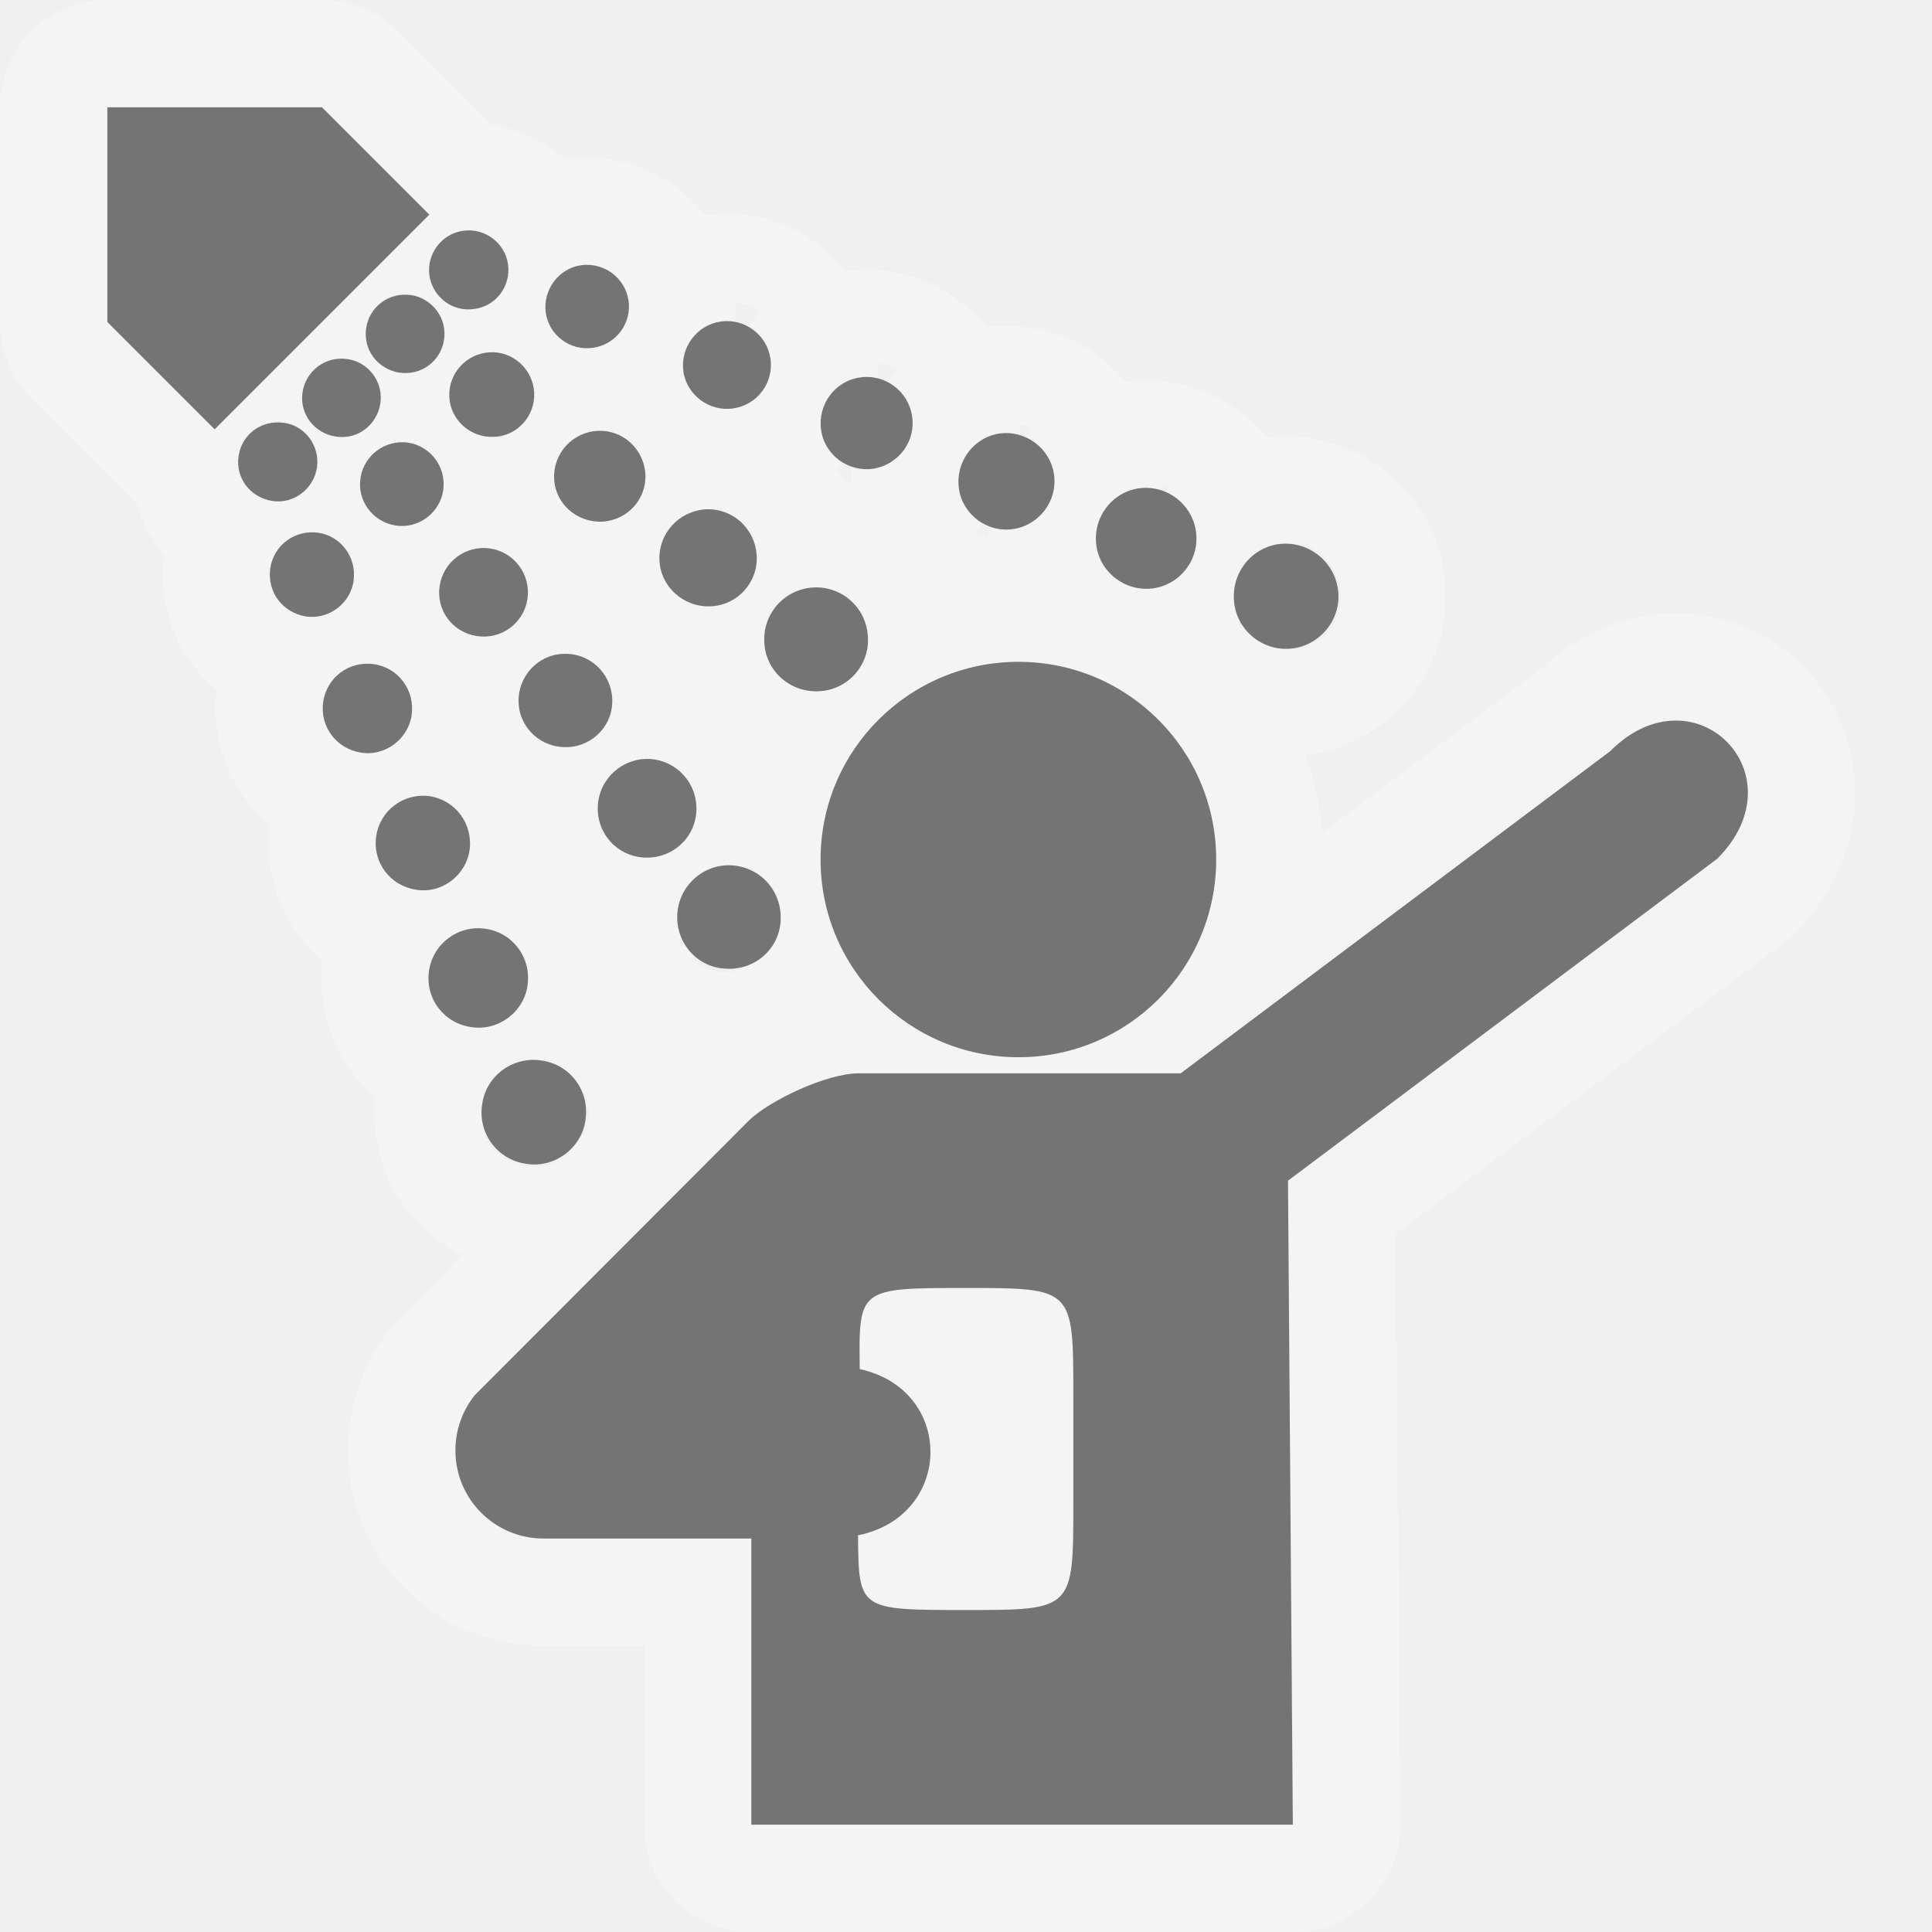
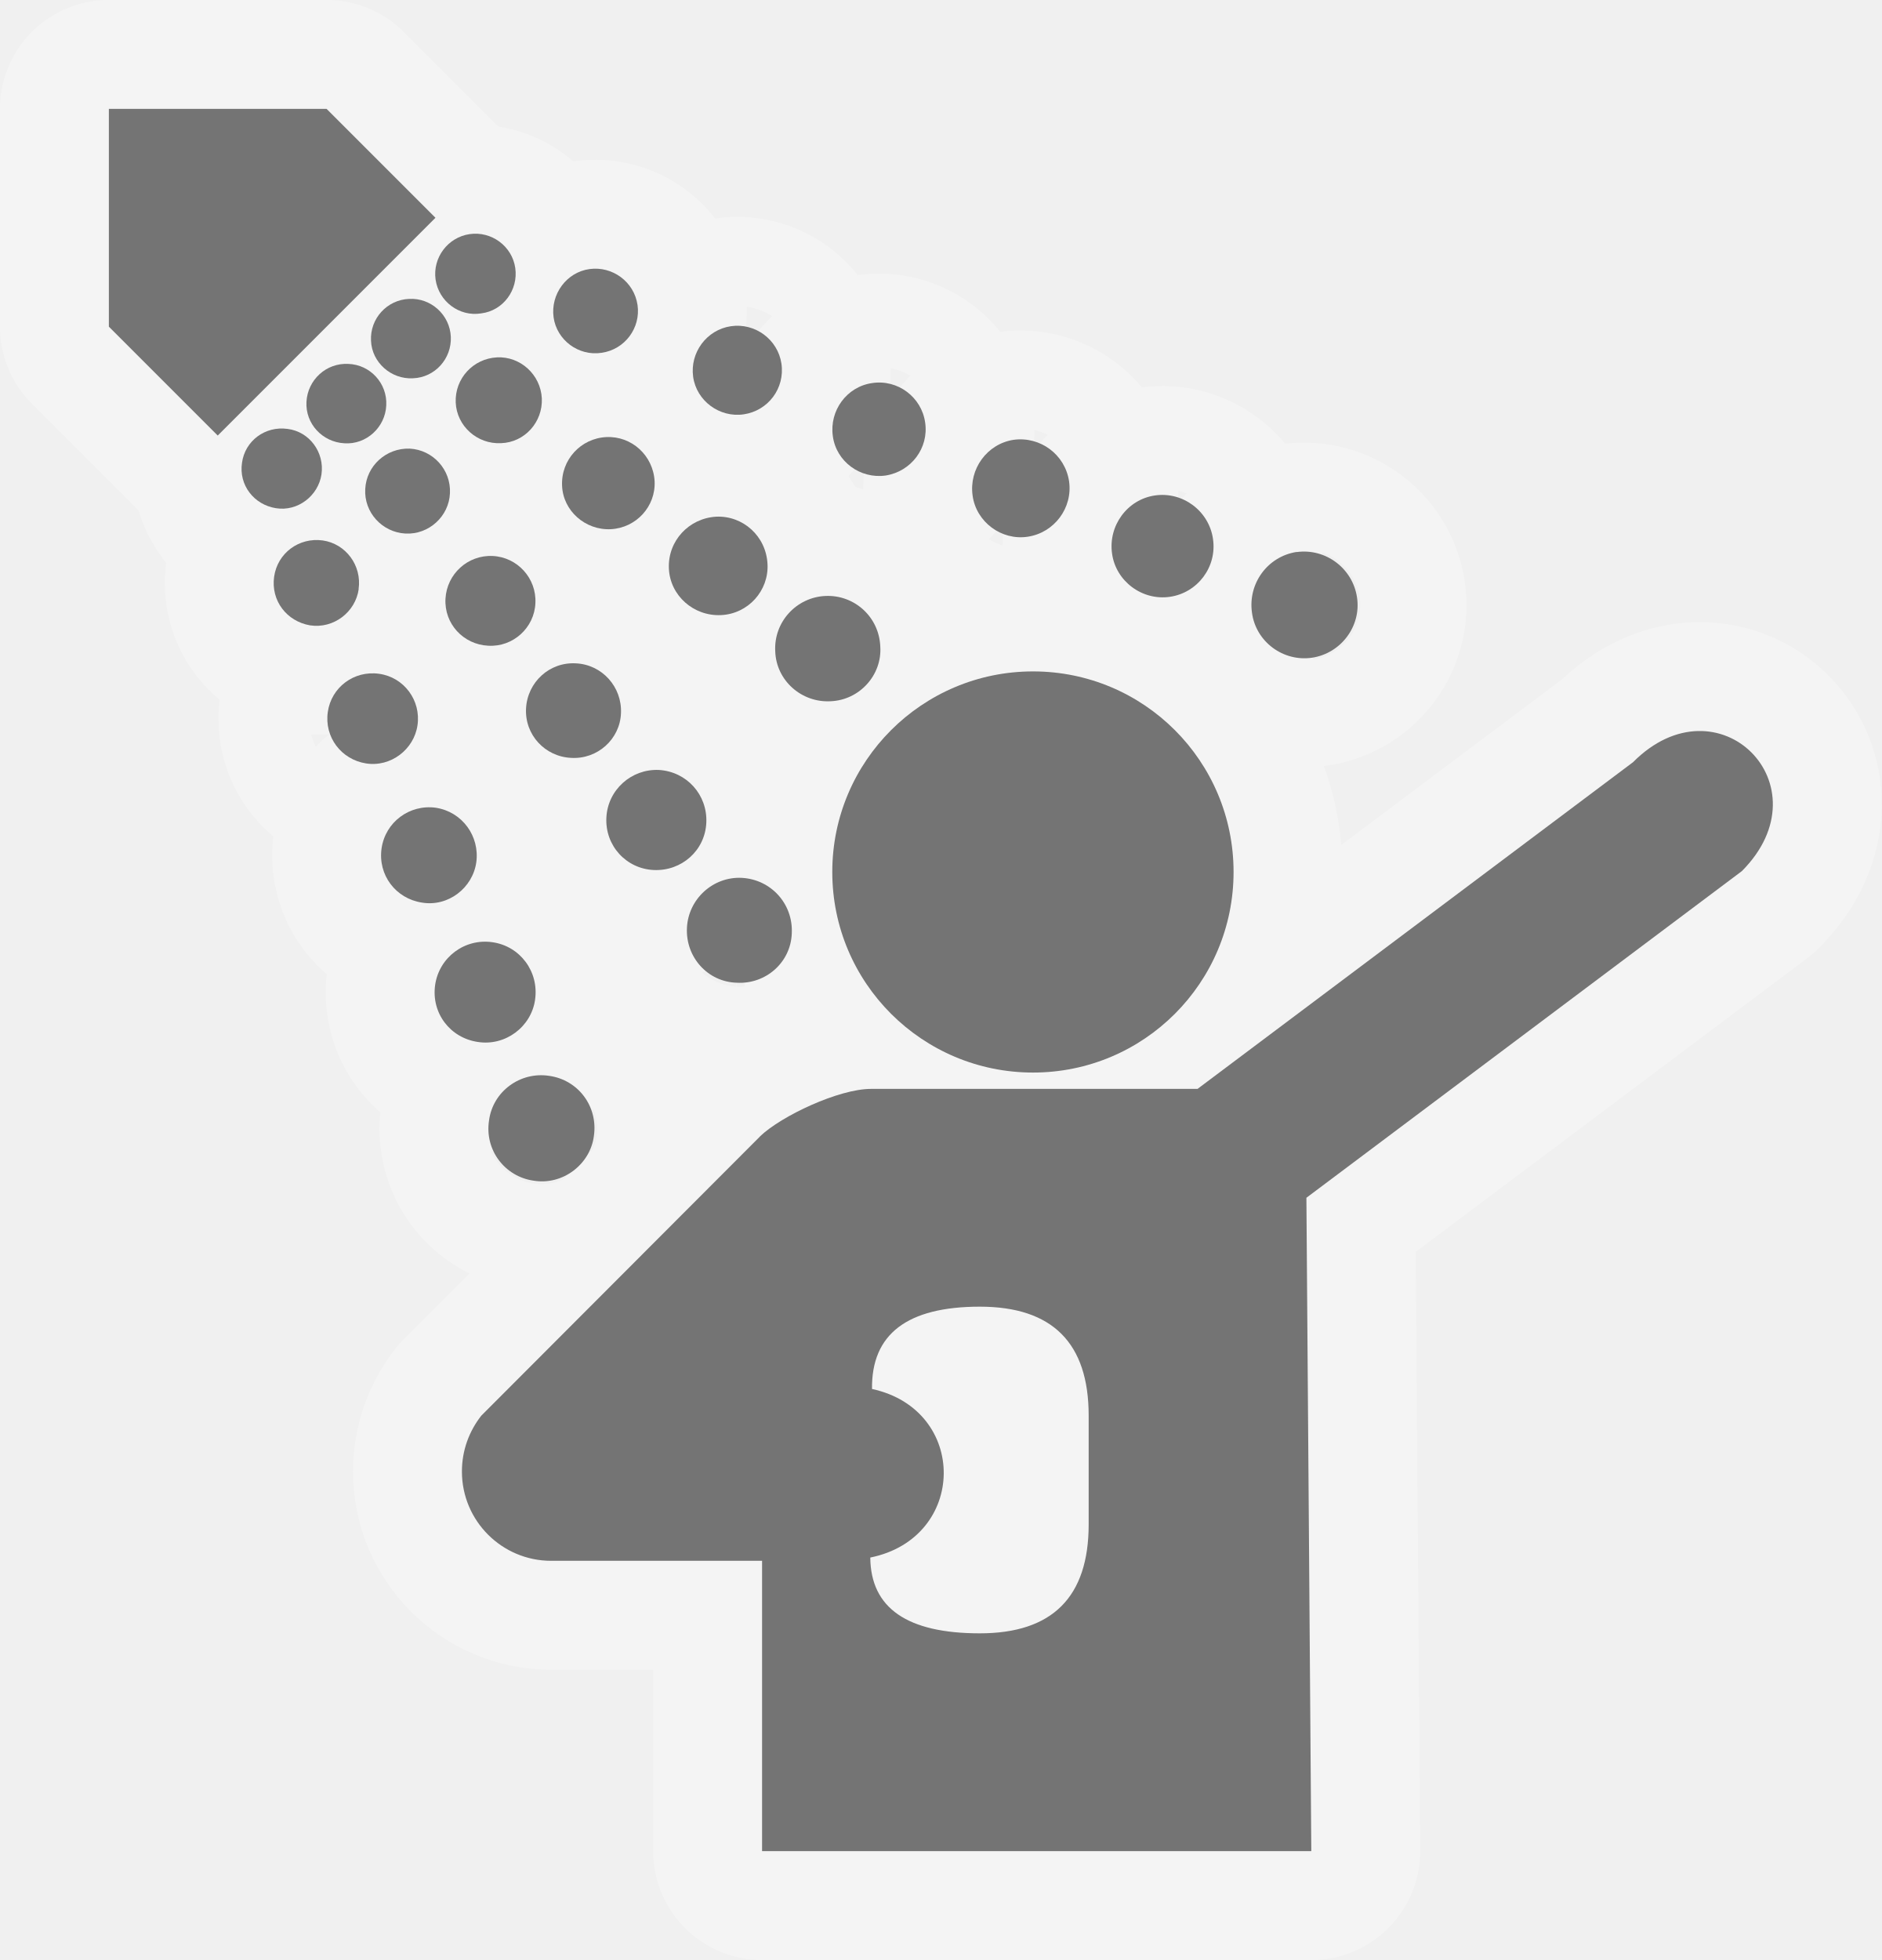
- <svg xmlns="http://www.w3.org/2000/svg" id="svg2" width="18" height="18" version="1.1">
-   <g id="shower-18" transform="translate(-36 -776.36)">
-     <g id="g7122" fill="none" opacity=".3" stroke="#fff" stroke-linejoin="round">
-       <path id="path7124" d="m45.489 786.21c1.018 0 1.842-0.824 1.842-1.842s-0.824-1.842-1.842-1.842-1.844 0.824-1.844 1.842c-1.6e-4 1.018 0.826 1.842 1.844 1.842z" stroke-width="2" />
-       <path id="path7126" d="m45 791.36c1 0 1 0 1-1v-1c0-1 0-1-1-1s-1 0-0.99 0.756c0.886 0.191 0.876 1.368-0.016 1.548 0.006 0.696 0.006 0.696 1.006 0.696zm-2.02-4.563c0.198-0.19 0.727-0.437 1.02-0.437h3l4-3c0.782-0.787 1.784 0.213 1 1l-4 3 0.045 6h-5.045v-2.666h-1.937c-0.452 0-0.82-0.366-0.82-0.82 0-0.194 0.066-0.37 0.178-0.513z" stroke-width="2" />
-       <path id="path7128" transform="matrix(.16 0 0 .16 37 777.36)" d="m18.75 6.25-6.25-6.25h-12.5v12.5l6.25 6.25z" stroke-width="12.5" />
-       <path id="path7130" d="m40.492 786.65c-0.042 0.271 0.145 0.516 0.41 0.553 0.267 0.044 0.52-0.15 0.553-0.41 0.04-0.271-0.143-0.516-0.412-0.553-0.265-0.04-0.516 0.143-0.551 0.41z" stroke-width="2" />
-       <path id="path7132" d="m40.915 785.54c0.037-0.256-0.137-0.491-0.392-0.527-0.255-0.037-0.489 0.139-0.526 0.392-0.037 0.26 0.139 0.487 0.392 0.524 0.253 0.04 0.491-0.139 0.526-0.388z" stroke-width="2" />
-       <path id="path7134" d="m40.375 784.28c0.033-0.242-0.13-0.465-0.372-0.502-0.242-0.033-0.463 0.132-0.498 0.373-0.035 0.245 0.13 0.461 0.37 0.498 0.242 0.041 0.467-0.135 0.5-0.37z" stroke-width="2" />
-       <path id="path7136" d="m39.835 783.02c0.033-0.227-0.123-0.44-0.352-0.472-0.231-0.033-0.44 0.124-0.472 0.352-0.033 0.231 0.124 0.436 0.352 0.472 0.227 0.037 0.441-0.128 0.473-0.352z" stroke-width="2" />
-       <path id="path7138" d="m39.294 781.77c0.031-0.216-0.117-0.417-0.331-0.447-0.218-0.029-0.414 0.117-0.445 0.333-0.031 0.22 0.115 0.41 0.33 0.447 0.216 0.033 0.417-0.121 0.447-0.333z" stroke-width="2" />
-       <path id="path7140" d="m38.223 780.61c-0.031 0.205 0.11 0.384 0.311 0.417 0.201 0.033 0.39-0.113 0.419-0.311 0.029-0.201-0.11-0.392-0.311-0.417-0.207-0.029-0.392 0.11-0.419 0.311z" stroke-width="2" />
-       <path id="path7142" d="m42.31 784.88c0.013-0.264 0.24-0.472 0.505-0.458 0.267 0.015 0.471 0.238 0.458 0.509-0.009 0.267-0.238 0.469-0.505 0.454-0.266-7e-3 -0.472-0.234-0.458-0.505z" stroke-width="2" />
-       <path id="path7144" d="m42.006 784.35c-0.253-0.011-0.45-0.223-0.436-0.483 0.013-0.253 0.229-0.447 0.482-0.436 0.255 0.015 0.447 0.227 0.436 0.483-0.011 0.256-0.227 0.447-0.482 0.436z" stroke-width="2" />
-       <path id="path7146" d="m41.246 783.32c-0.24-0.011-0.427-0.212-0.414-0.454s0.216-0.428 0.458-0.414c0.24 0.011 0.425 0.216 0.414 0.458-0.009 0.238-0.216 0.425-0.458 0.41z" stroke-width="2" />
-       <path id="path7148" d="m40.484 782.29c-0.227-0.011-0.405-0.201-0.392-0.432 0.013-0.227 0.205-0.403 0.434-0.392 0.227 0.011 0.403 0.205 0.392 0.432-0.009 0.227-0.205 0.406-0.434 0.392z" stroke-width="2" />
-       <path id="path7150" d="m39.725 781.26c-0.214-0.011-0.383-0.194-0.37-0.41 0.011-0.212 0.192-0.377 0.408-0.37 0.214 0.011 0.381 0.194 0.37 0.41-0.009 0.212-0.194 0.381-0.408 0.37z" stroke-width="2" />
-       <path id="path7152" d="m38.815 780.05c0.011-0.201 0.181-0.359 0.384-0.348 0.201 7e-3 0.359 0.18 0.348 0.381-0.009 0.201-0.183 0.363-0.384 0.348-0.201-0.011-0.359-0.179-0.348-0.381z" stroke-width="2" />
-       <path id="path7154" d="m43.63 782.8c-0.267 0.015-0.5-0.19-0.509-0.458-0.015-0.271 0.196-0.498 0.463-0.509 0.262-0.011 0.491 0.19 0.502 0.465 0.016 0.26-0.189 0.491-0.456 0.502z" stroke-width="2" />
-       <path id="path7156" d="m43.05 781.54c0.013 0.245-0.178 0.458-0.428 0.469-0.251 0.011-0.467-0.18-0.478-0.428-0.011-0.253 0.183-0.461 0.434-0.476 0.247-0.011 0.46 0.18 0.472 0.436z" stroke-width="2" />
-       <path id="path7158" d="m42.013 780.78c0.011 0.231-0.168 0.428-0.403 0.44-0.234 0.011-0.438-0.168-0.447-0.399-0.011-0.238 0.172-0.436 0.407-0.447 0.231-0.011 0.43 0.168 0.443 0.406z" stroke-width="2" />
-       <path id="path7160" d="m40.977 780.02c0.009 0.216-0.157 0.403-0.375 0.41-0.218 0.011-0.407-0.157-0.416-0.374-0.009-0.22 0.161-0.403 0.379-0.414 0.214-0.011 0.401 0.158 0.412 0.377z" stroke-width="2" />
-       <path id="path7162" d="m39.408 779.49c-0.011-0.205 0.148-0.377 0.35-0.384 0.2-0.011 0.374 0.147 0.383 0.348 0.009 0.201-0.146 0.374-0.348 0.381-0.201 0.011-0.377-0.147-0.385-0.344z" stroke-width="2" />
-       <path id="path7164" d="m40.314 778.51c0.2-0.029 0.39 0.11 0.419 0.311 0.029 0.201-0.11 0.392-0.313 0.417-0.201 0.033-0.39-0.11-0.419-0.311-0.028-0.201 0.113-0.388 0.313-0.417z" stroke-width="2" />
-       <path id="path7166" d="m41.856 779.16c0.031 0.212-0.117 0.41-0.33 0.44-0.212 0.033-0.412-0.117-0.441-0.326-0.029-0.212 0.119-0.414 0.33-0.443 0.211-0.029 0.41 0.117 0.441 0.33z" stroke-width="2" />
-       <path id="path7168" d="m43.178 779.7c0.033 0.227-0.123 0.432-0.346 0.465-0.223 0.033-0.434-0.124-0.465-0.344-0.031-0.223 0.124-0.432 0.346-0.465 0.222-0.033 0.432 0.121 0.465 0.344z" stroke-width="2" />
-       <path id="path7170" d="m44.498 780.24c0.035 0.234-0.128 0.45-0.363 0.487-0.233 0.033-0.454-0.128-0.485-0.363-0.033-0.234 0.128-0.454 0.361-0.487 0.234-0.036 0.454 0.128 0.487 0.363z" stroke-width="2" />
-       <path id="path7172" d="m45.82 780.78c0.035 0.245-0.136 0.472-0.379 0.509-0.244 0.037-0.474-0.136-0.507-0.377-0.035-0.245 0.133-0.476 0.377-0.513 0.245-0.033 0.472 0.135 0.509 0.381z" stroke-width="2" />
-       <path id="path7174" d="m47.142 781.31c0.038 0.256-0.141 0.494-0.396 0.531-0.254 0.037-0.496-0.143-0.531-0.396-0.037-0.256 0.139-0.498 0.394-0.535 0.256-0.037 0.496 0.143 0.533 0.399z" stroke-width="2" />
-       <path id="path7176" d="m47.91 781.43c0.267-0.037 0.516 0.15 0.555 0.417 0.04 0.264-0.148 0.513-0.412 0.553-0.265 0.04-0.518-0.147-0.553-0.414-0.038-0.268 0.144-0.516 0.41-0.557z" stroke-width="2" />
+ <svg xmlns="http://www.w3.org/2000/svg" id="Layer_2" viewBox="0 0 17.285 18">
+   <g id="svg2">
+     <g id="g7122" opacity=".3">
+       <path id="path7124" d="m9.489,9.85c1.018,0,1.842-.824,1.842-1.842s-.824-1.842-1.842-1.842-1.844.824-1.844,1.842c-0,1.018.826,1.842,1.844,1.842Z" fill="none" stroke="#fff" stroke-linejoin="round" stroke-width="2" />
+       <path id="path7126" d="m9,15q1,0,1-1v-1q0-1-1-1t-.99.756c.886.191.876,1.368-.016,1.548q.006.696,1.006.696h0Zm-2.02-4.563c.198-.19.727-.437,1.02-.437h3l4-3c.782-.787,1.784.213,1,1l-4,3,.045,6h-5.045v-2.666h-1.937c-.452,0-.82-.366-.82-.82,0-.194.066-.37.178-.513l2.56-2.564Z" fill="none" stroke="#fff" stroke-linejoin="round" stroke-width="2" />
+       <path id="path7128" d="m4,2l-1-1H1v2l1,1,2-2Z" fill="none" stroke="#fff" stroke-linejoin="round" stroke-width="2" />
+       <path id="path7130" d="m4.492,10.29c-.042.271.145.516.41.553.267.044.52-.15.553-.41.04-.271-.143-.516-.412-.553-.265-.04-.516.143-.551.41Z" fill="none" stroke="#fff" stroke-linejoin="round" stroke-width="2" />
+       <path id="path7132" d="m4.915,9.18c.037-.256-.137-.491-.392-.527-.255-.037-.489.139-.526.392-.037.26.139.487.392.524.253.04.491-.139.526-.388h0Z" fill="none" stroke="#fff" stroke-linejoin="round" stroke-width="2" />
+       <path id="path7134" d="m4.375,7.92c.033-.242-.13-.465-.372-.502-.242-.033-.463.132-.498.373-.035.245.13.461.37.498.242.041.467-.135.5-.37Z" fill="none" stroke="#fff" stroke-linejoin="round" stroke-width="2" />
+       <path id="path7136" d="m3.835,6.66c.033-.227-.123-.44-.352-.472-.231-.033-.44.124-.472.351-.033.231.124.436.351.472s.441-.128.473-.351Z" fill="none" stroke="#fff" stroke-linejoin="round" stroke-width="2" />
+       <path id="path7138" d="m3.294,5.41c.031-.216-.117-.417-.331-.447-.218-.029-.414.117-.445.333-.031.22.115.41.33.447.216.033.417-.121.447-.333Z" fill="none" stroke="#fff" stroke-linejoin="round" stroke-width="2" />
+       <path id="path7140" d="m2.223,4.25c-.031.205.11.385.311.417.201.033.39-.114.419-.311.029-.201-.11-.392-.311-.417-.207-.029-.392.11-.419.311Z" fill="none" stroke="#fff" stroke-linejoin="round" stroke-width="2" />
+       <path id="path7142" d="m6.31,8.52c.013-.264.24-.472.505-.458.267.015.471.238.458.509-.009.267-.238.469-.505.454-.266-.007-.472-.234-.458-.505Z" fill="none" stroke="#fff" stroke-linejoin="round" stroke-width="2" />
+       <path id="path7144" d="m6.006,7.99c-.253-.011-.45-.223-.436-.483.013-.253.229-.447.482-.436.255.015.447.227.436.483-.011.257-.227.447-.482.436Z" fill="none" stroke="#fff" stroke-linejoin="round" stroke-width="2" />
+       <path id="path7146" d="m5.246,6.96c-.24-.011-.427-.212-.414-.454s.216-.428.458-.414c.24.011.425.216.414.458-.009.238-.216.425-.458.41Z" fill="none" stroke="#fff" stroke-linejoin="round" stroke-width="2" />
+       <path id="path7148" d="m4.484,5.93c-.227-.011-.405-.201-.392-.432.013-.227.205-.403.434-.392.227.011.403.205.392.432-.009.227-.205.406-.434.392Z" fill="none" stroke="#fff" stroke-linejoin="round" stroke-width="2" />
+       <path id="path7150" d="m3.725,4.9c-.214-.011-.383-.194-.37-.41.011-.212.192-.377.408-.37.214.011.381.194.37.41-.009.212-.194.381-.408.37Z" fill="none" stroke="#fff" stroke-linejoin="round" stroke-width="2" />
+       <path id="path7152" d="m2.815,3.69c.011-.201.181-.359.385-.348.201.007.359.179.348.381-.009.201-.183.362-.385.348-.201-.011-.359-.179-.348-.381Z" fill="none" stroke="#fff" stroke-linejoin="round" stroke-width="2" />
+       <path id="path7154" d="m7.63,6.44c-.267.015-.5-.19-.509-.458-.015-.271.196-.498.463-.509.262-.011.491.19.502.465.017.26-.189.491-.456.502h0Z" fill="none" stroke="#fff" stroke-linejoin="round" stroke-width="2" />
+       <path id="path7156" d="m7.05,5.18c.013.245-.178.458-.428.469-.251.011-.467-.179-.478-.428-.011-.253.183-.461.434-.476.247-.011.46.179.472.436h0Z" fill="none" stroke="#fff" stroke-linejoin="round" stroke-width="2" />
+       <path id="path7158" d="m6.013,4.42c.011.231-.169.428-.403.44-.234.011-.438-.169-.447-.399-.011-.238.172-.436.407-.447.231-.011.43.168.443.406Z" fill="none" stroke="#fff" stroke-linejoin="round" stroke-width="2" />
+       <path id="path7160" d="m4.977,3.66c.009.216-.157.403-.375.41-.218.011-.407-.157-.416-.374-.009-.22.161-.403.379-.414.214-.011.401.158.412.377Z" fill="none" stroke="#fff" stroke-linejoin="round" stroke-width="2" />
+       <path id="path7162" d="m3.408,3.13c-.011-.205.148-.377.35-.385.2-.011.374.146.383.348.009.201-.146.374-.348.381-.201.011-.377-.146-.385-.344h0Z" fill="none" stroke="#fff" stroke-linejoin="round" stroke-width="2" />
+       <path id="path7164" d="m4.314,2.15c.2-.029.39.11.419.311.029.201-.11.392-.313.417-.201.033-.39-.11-.419-.311-.028-.201.113-.388.313-.417Z" fill="none" stroke="#fff" stroke-linejoin="round" stroke-width="2" />
+       <path id="path7166" d="m5.856,2.8c.031.212-.117.41-.33.44-.212.033-.412-.117-.441-.326-.029-.212.119-.414.33-.443.211-.029.41.117.441.33Z" fill="none" stroke="#fff" stroke-linejoin="round" stroke-width="2" />
+       <path id="path7168" d="m7.178,3.34c.033.227-.123.432-.346.465-.223.033-.434-.124-.465-.344-.031-.223.124-.432.346-.465.222-.033.432.121.465.344Z" fill="none" stroke="#fff" stroke-linejoin="round" stroke-width="2" />
+       <path id="path7170" d="m8.498,3.88c.035.234-.128.45-.363.487-.233.033-.454-.128-.485-.362-.033-.234.128-.454.361-.487.234-.036.454.128.487.362Z" fill="none" stroke="#fff" stroke-linejoin="round" stroke-width="2" />
+       <path id="path7172" d="m9.82,4.42c.035.245-.136.472-.379.509-.243.037-.474-.136-.507-.377-.035-.245.133-.476.377-.513.245-.033.472.135.509.381Z" fill="none" stroke="#fff" stroke-linejoin="round" stroke-width="2" />
+       <path id="path7174" d="m11.142,4.95c.038.256-.141.494-.396.531-.254.037-.496-.143-.531-.396-.037-.256.139-.498.394-.535.256-.037.496.143.533.399Z" fill="none" stroke="#fff" stroke-linejoin="round" stroke-width="2" />
+       <path id="path7176" d="m11.91,5.07c.267-.037.516.15.555.417.04.264-.148.513-.412.553-.265.04-.518-.146-.553-.414-.038-.268.144-.516.41-.557h0Z" fill="none" stroke="#fff" stroke-linejoin="round" stroke-width="2" />
    </g>
-     <g id="g7093" fill="#747474">
-       <path id="path3" d="m45.489 786.21c1.018 0 1.842-0.824 1.842-1.842s-0.824-1.842-1.842-1.842-1.844 0.824-1.844 1.842c-1.6e-4 1.018 0.826 1.842 1.844 1.842z" />
-       <path id="path5" d="m45 791.36c1 0 1 0 1-1v-1c0-1 0-1-1-1s-1 0-0.99 0.756c0.886 0.191 0.876 1.368-0.016 1.548 0.006 0.696 0.006 0.696 1.006 0.696zm-2.02-4.563c0.198-0.19 0.727-0.437 1.02-0.437h3l4-3c0.782-0.787 1.784 0.213 1 1l-4 3 0.045 6h-5.045v-2.666h-1.937c-0.452 0-0.82-0.366-0.82-0.82 0-0.194 0.066-0.37 0.178-0.513z" />
-       <path id="polygon7" transform="matrix(.16 0 0 .16 37 777.36)" d="m18.75 6.25-6.25-6.25h-12.5v12.5l6.25 6.25z" />
-       <path id="path9" d="m40.492 786.65c-0.042 0.271 0.145 0.516 0.41 0.553 0.267 0.044 0.52-0.15 0.553-0.41 0.04-0.271-0.143-0.516-0.412-0.553-0.265-0.04-0.516 0.143-0.551 0.41z" />
-       <path id="path11" d="m40.915 785.54c0.037-0.256-0.137-0.491-0.392-0.527-0.255-0.037-0.489 0.139-0.526 0.392-0.037 0.26 0.139 0.487 0.392 0.524 0.253 0.04 0.491-0.139 0.526-0.388z" />
-       <path id="path13" d="m40.375 784.28c0.033-0.242-0.13-0.465-0.372-0.502-0.242-0.033-0.463 0.132-0.498 0.373-0.035 0.245 0.13 0.461 0.37 0.498 0.242 0.041 0.467-0.135 0.5-0.37z" />
-       <path id="path15" d="m39.835 783.02c0.033-0.227-0.123-0.44-0.352-0.472-0.231-0.033-0.44 0.124-0.472 0.352-0.033 0.231 0.124 0.436 0.352 0.472 0.227 0.037 0.441-0.128 0.473-0.352z" />
-       <path id="path17" d="m39.294 781.77c0.031-0.216-0.117-0.417-0.331-0.447-0.218-0.029-0.414 0.117-0.445 0.333-0.031 0.22 0.115 0.41 0.33 0.447 0.216 0.033 0.417-0.121 0.447-0.333z" />
-       <path id="path19" d="m38.223 780.61c-0.031 0.205 0.11 0.384 0.311 0.417 0.201 0.033 0.39-0.113 0.419-0.311 0.029-0.201-0.11-0.392-0.311-0.417-0.207-0.029-0.392 0.11-0.419 0.311z" />
-       <path id="path21" d="m42.31 784.88c0.013-0.264 0.24-0.472 0.505-0.458 0.267 0.015 0.471 0.238 0.458 0.509-0.009 0.267-0.238 0.469-0.505 0.454-0.266-7e-3 -0.472-0.234-0.458-0.505z" />
-       <path id="path23" d="m42.006 784.35c-0.253-0.011-0.45-0.223-0.436-0.483 0.013-0.253 0.229-0.447 0.482-0.436 0.255 0.015 0.447 0.227 0.436 0.483-0.011 0.256-0.227 0.447-0.482 0.436z" />
-       <path id="path25" d="m41.246 783.32c-0.24-0.011-0.427-0.212-0.414-0.454s0.216-0.428 0.458-0.414c0.24 0.011 0.425 0.216 0.414 0.458-0.009 0.238-0.216 0.425-0.458 0.41z" />
-       <path id="path27" d="m40.484 782.29c-0.227-0.011-0.405-0.201-0.392-0.432 0.013-0.227 0.205-0.403 0.434-0.392 0.227 0.011 0.403 0.205 0.392 0.432-0.009 0.227-0.205 0.406-0.434 0.392z" />
-       <path id="path29" d="m39.725 781.26c-0.214-0.011-0.383-0.194-0.37-0.41 0.011-0.212 0.192-0.377 0.408-0.37 0.214 0.011 0.381 0.194 0.37 0.41-0.009 0.212-0.194 0.381-0.408 0.37z" />
-       <path id="path31" d="m38.815 780.05c0.011-0.201 0.181-0.359 0.384-0.348 0.201 7e-3 0.359 0.18 0.348 0.381-0.009 0.201-0.183 0.363-0.384 0.348-0.201-0.011-0.359-0.179-0.348-0.381z" />
-       <path id="path33" d="m43.63 782.8c-0.267 0.015-0.5-0.19-0.509-0.458-0.015-0.271 0.196-0.498 0.463-0.509 0.262-0.011 0.491 0.19 0.502 0.465 0.016 0.26-0.189 0.491-0.456 0.502z" />
-       <path id="path35" d="m43.05 781.54c0.013 0.245-0.178 0.458-0.428 0.469-0.251 0.011-0.467-0.18-0.478-0.428-0.011-0.253 0.183-0.461 0.434-0.476 0.247-0.011 0.46 0.18 0.472 0.436z" />
-       <path id="path37" d="m42.013 780.78c0.011 0.231-0.168 0.428-0.403 0.44-0.234 0.011-0.438-0.168-0.447-0.399-0.011-0.238 0.172-0.436 0.407-0.447 0.231-0.011 0.43 0.168 0.443 0.406z" />
-       <path id="path39" d="m40.977 780.02c0.009 0.216-0.157 0.403-0.375 0.41-0.218 0.011-0.407-0.157-0.416-0.374-0.009-0.22 0.161-0.403 0.379-0.414 0.214-0.011 0.401 0.158 0.412 0.377z" />
-       <path id="path41" d="m39.408 779.49c-0.011-0.205 0.148-0.377 0.35-0.384 0.2-0.011 0.374 0.147 0.383 0.348 0.009 0.201-0.146 0.374-0.348 0.381-0.201 0.011-0.377-0.147-0.385-0.344z" />
-       <path id="path43" d="m40.314 778.51c0.2-0.029 0.39 0.11 0.419 0.311 0.029 0.201-0.11 0.392-0.313 0.417-0.201 0.033-0.39-0.11-0.419-0.311-0.028-0.201 0.113-0.388 0.313-0.417z" />
-       <path id="path45" d="m41.856 779.16c0.031 0.212-0.117 0.41-0.33 0.44-0.212 0.033-0.412-0.117-0.441-0.326-0.029-0.212 0.119-0.414 0.33-0.443 0.211-0.029 0.41 0.117 0.441 0.33z" />
-       <path id="path47" d="m43.178 779.7c0.033 0.227-0.123 0.432-0.346 0.465-0.223 0.033-0.434-0.124-0.465-0.344-0.031-0.223 0.124-0.432 0.346-0.465 0.222-0.033 0.432 0.121 0.465 0.344z" />
-       <path id="path49" d="m44.498 780.24c0.035 0.234-0.128 0.45-0.363 0.487-0.233 0.033-0.454-0.128-0.485-0.363-0.033-0.234 0.128-0.454 0.361-0.487 0.234-0.036 0.454 0.128 0.487 0.363z" />
-       <path id="path51" d="m45.82 780.78c0.035 0.245-0.136 0.472-0.379 0.509-0.244 0.037-0.474-0.136-0.507-0.377-0.035-0.245 0.133-0.476 0.377-0.513 0.245-0.033 0.472 0.135 0.509 0.381z" />
-       <path id="path53" d="m47.142 781.31c0.038 0.256-0.141 0.494-0.396 0.531-0.254 0.037-0.496-0.143-0.531-0.396-0.037-0.256 0.139-0.498 0.394-0.535 0.256-0.037 0.496 0.143 0.533 0.399z" />
-       <path id="path55" d="m47.91 781.43c0.267-0.037 0.516 0.15 0.555 0.417 0.04 0.264-0.148 0.513-0.412 0.553-0.265 0.04-0.518-0.147-0.553-0.414-0.038-0.268 0.144-0.516 0.41-0.557z" />
+     <g id="g7093">
+       <path id="path3" d="m9.489,9.85c1.018,0,1.842-.824,1.842-1.842s-.824-1.842-1.842-1.842-1.844.824-1.844,1.842c-0,1.018.826,1.842,1.844,1.842Z" fill="#747474" />
+       <path id="path5" d="m9,15q1,0,1-1v-1q0-1-1-1t-.99.756c.886.191.876,1.368-.016,1.548q.006.696,1.006.696h0Zm-2.02-4.563c.198-.19.727-.437,1.02-.437h3l4-3c.782-.787,1.784.213,1,1l-4,3,.045,6h-5.045v-2.666h-1.937c-.452,0-.82-.366-.82-.82,0-.194.066-.37.178-.513l2.56-2.564Z" fill="#747474" />
+       <path id="polygon7" d="m4,2l-1-1H1v2l1,1,2-2Z" fill="#747474" />
+       <path id="path9" d="m4.492,10.29c-.042.271.145.516.41.553.267.044.52-.15.553-.41.04-.271-.143-.516-.412-.553-.265-.04-.516.143-.551.41Z" fill="#747474" />
+       <path id="path11" d="m4.915,9.18c.037-.256-.137-.491-.392-.527-.255-.037-.489.139-.526.392-.037.26.139.487.392.524.253.04.491-.139.526-.388h0Z" fill="#747474" />
+       <path id="path13" d="m4.375,7.92c.033-.242-.13-.465-.372-.502-.242-.033-.463.132-.498.373-.035.245.13.461.37.498.242.041.467-.135.5-.37Z" fill="#747474" />
+       <path id="path15" d="m3.835,6.66c.033-.227-.123-.44-.352-.472-.231-.033-.44.124-.472.351-.033.231.124.436.351.472s.441-.128.473-.351Z" fill="#747474" />
+       <path id="path17" d="m3.294,5.41c.031-.216-.117-.417-.331-.447-.218-.029-.414.117-.445.333-.031.22.115.41.33.447.216.033.417-.121.447-.333Z" fill="#747474" />
+       <path id="path19" d="m2.223,4.25c-.031.205.11.385.311.417.201.033.39-.114.419-.311.029-.201-.11-.392-.311-.417-.207-.029-.392.11-.419.311Z" fill="#747474" />
+       <path id="path21" d="m6.31,8.52c.013-.264.24-.472.505-.458.267.015.471.238.458.509-.009.267-.238.469-.505.454-.266-.007-.472-.234-.458-.505Z" fill="#747474" />
+       <path id="path23" d="m6.006,7.99c-.253-.011-.45-.223-.436-.483.013-.253.229-.447.482-.436.255.015.447.227.436.483-.011.257-.227.447-.482.436Z" fill="#747474" />
+       <path id="path25" d="m5.246,6.96c-.24-.011-.427-.212-.414-.454s.216-.428.458-.414c.24.011.425.216.414.458-.009.238-.216.425-.458.41Z" fill="#747474" />
+       <path id="path27" d="m4.484,5.93c-.227-.011-.405-.201-.392-.432.013-.227.205-.403.434-.392.227.011.403.205.392.432-.009.227-.205.406-.434.392Z" fill="#747474" />
+       <path id="path29" d="m3.725,4.9c-.214-.011-.383-.194-.37-.41.011-.212.192-.377.408-.37.214.011.381.194.37.41-.009.212-.194.381-.408.37Z" fill="#747474" />
+       <path id="path31" d="m2.815,3.69c.011-.201.181-.359.385-.348.201.007.359.179.348.381-.009.201-.183.362-.385.348-.201-.011-.359-.179-.348-.381Z" fill="#747474" />
+       <path id="path33" d="m7.63,6.44c-.267.015-.5-.19-.509-.458-.015-.271.196-.498.463-.509.262-.011.491.19.502.465.017.26-.189.491-.456.502h0Z" fill="#747474" />
+       <path id="path35" d="m7.05,5.18c.013.245-.178.458-.428.469-.251.011-.467-.179-.478-.428-.011-.253.183-.461.434-.476.247-.011.46.179.472.436h0Z" fill="#747474" />
+       <path id="path37" d="m6.013,4.42c.011.231-.169.428-.403.44-.234.011-.438-.169-.447-.399-.011-.238.172-.436.407-.447.231-.011.43.168.443.406Z" fill="#747474" />
+       <path id="path39" d="m4.977,3.66c.009.216-.157.403-.375.41-.218.011-.407-.157-.416-.374-.009-.22.161-.403.379-.414.214-.011.401.158.412.377Z" fill="#747474" />
+       <path id="path41" d="m3.408,3.13c-.011-.205.148-.377.35-.385.2-.011.374.146.383.348.009.201-.146.374-.348.381-.201.011-.377-.146-.385-.344h0Z" fill="#747474" />
+       <path id="path43" d="m4.314,2.15c.2-.029.39.11.419.311.029.201-.11.392-.313.417-.201.033-.39-.11-.419-.311-.028-.201.113-.388.313-.417Z" fill="#747474" />
+       <path id="path45" d="m5.856,2.8c.031.212-.117.41-.33.44-.212.033-.412-.117-.441-.326-.029-.212.119-.414.33-.443.211-.029.41.117.441.33Z" fill="#747474" />
+       <path id="path47" d="m7.178,3.34c.033.227-.123.432-.346.465-.223.033-.434-.124-.465-.344-.031-.223.124-.432.346-.465.222-.033.432.121.465.344Z" fill="#747474" />
+       <path id="path49" d="m8.498,3.88c.035.234-.128.45-.363.487-.233.033-.454-.128-.485-.362-.033-.234.128-.454.361-.487.234-.036.454.128.487.362Z" fill="#747474" />
+       <path id="path51" d="m9.82,4.42c.035.245-.136.472-.379.509-.243.037-.474-.136-.507-.377-.035-.245.133-.476.377-.513.245-.033.472.135.509.381Z" fill="#747474" />
+       <path id="path53" d="m11.142,4.95c.038.256-.141.494-.396.531-.254.037-.496-.143-.531-.396-.037-.256.139-.498.394-.535.256-.037.496.143.533.399Z" fill="#747474" />
+       <path id="path55" d="m11.91,5.07c.267-.037.516.15.555.417.04.264-.148.513-.412.553-.265.04-.518-.146-.553-.414-.038-.268.144-.516.41-.557h0Z" fill="#747474" />
    </g>
-     <rect id="rect7178" transform="translate(0 1028.4)" x="36" y="-252" width="18" height="18" fill="none" opacity=".3" />
  </g>
</svg>
